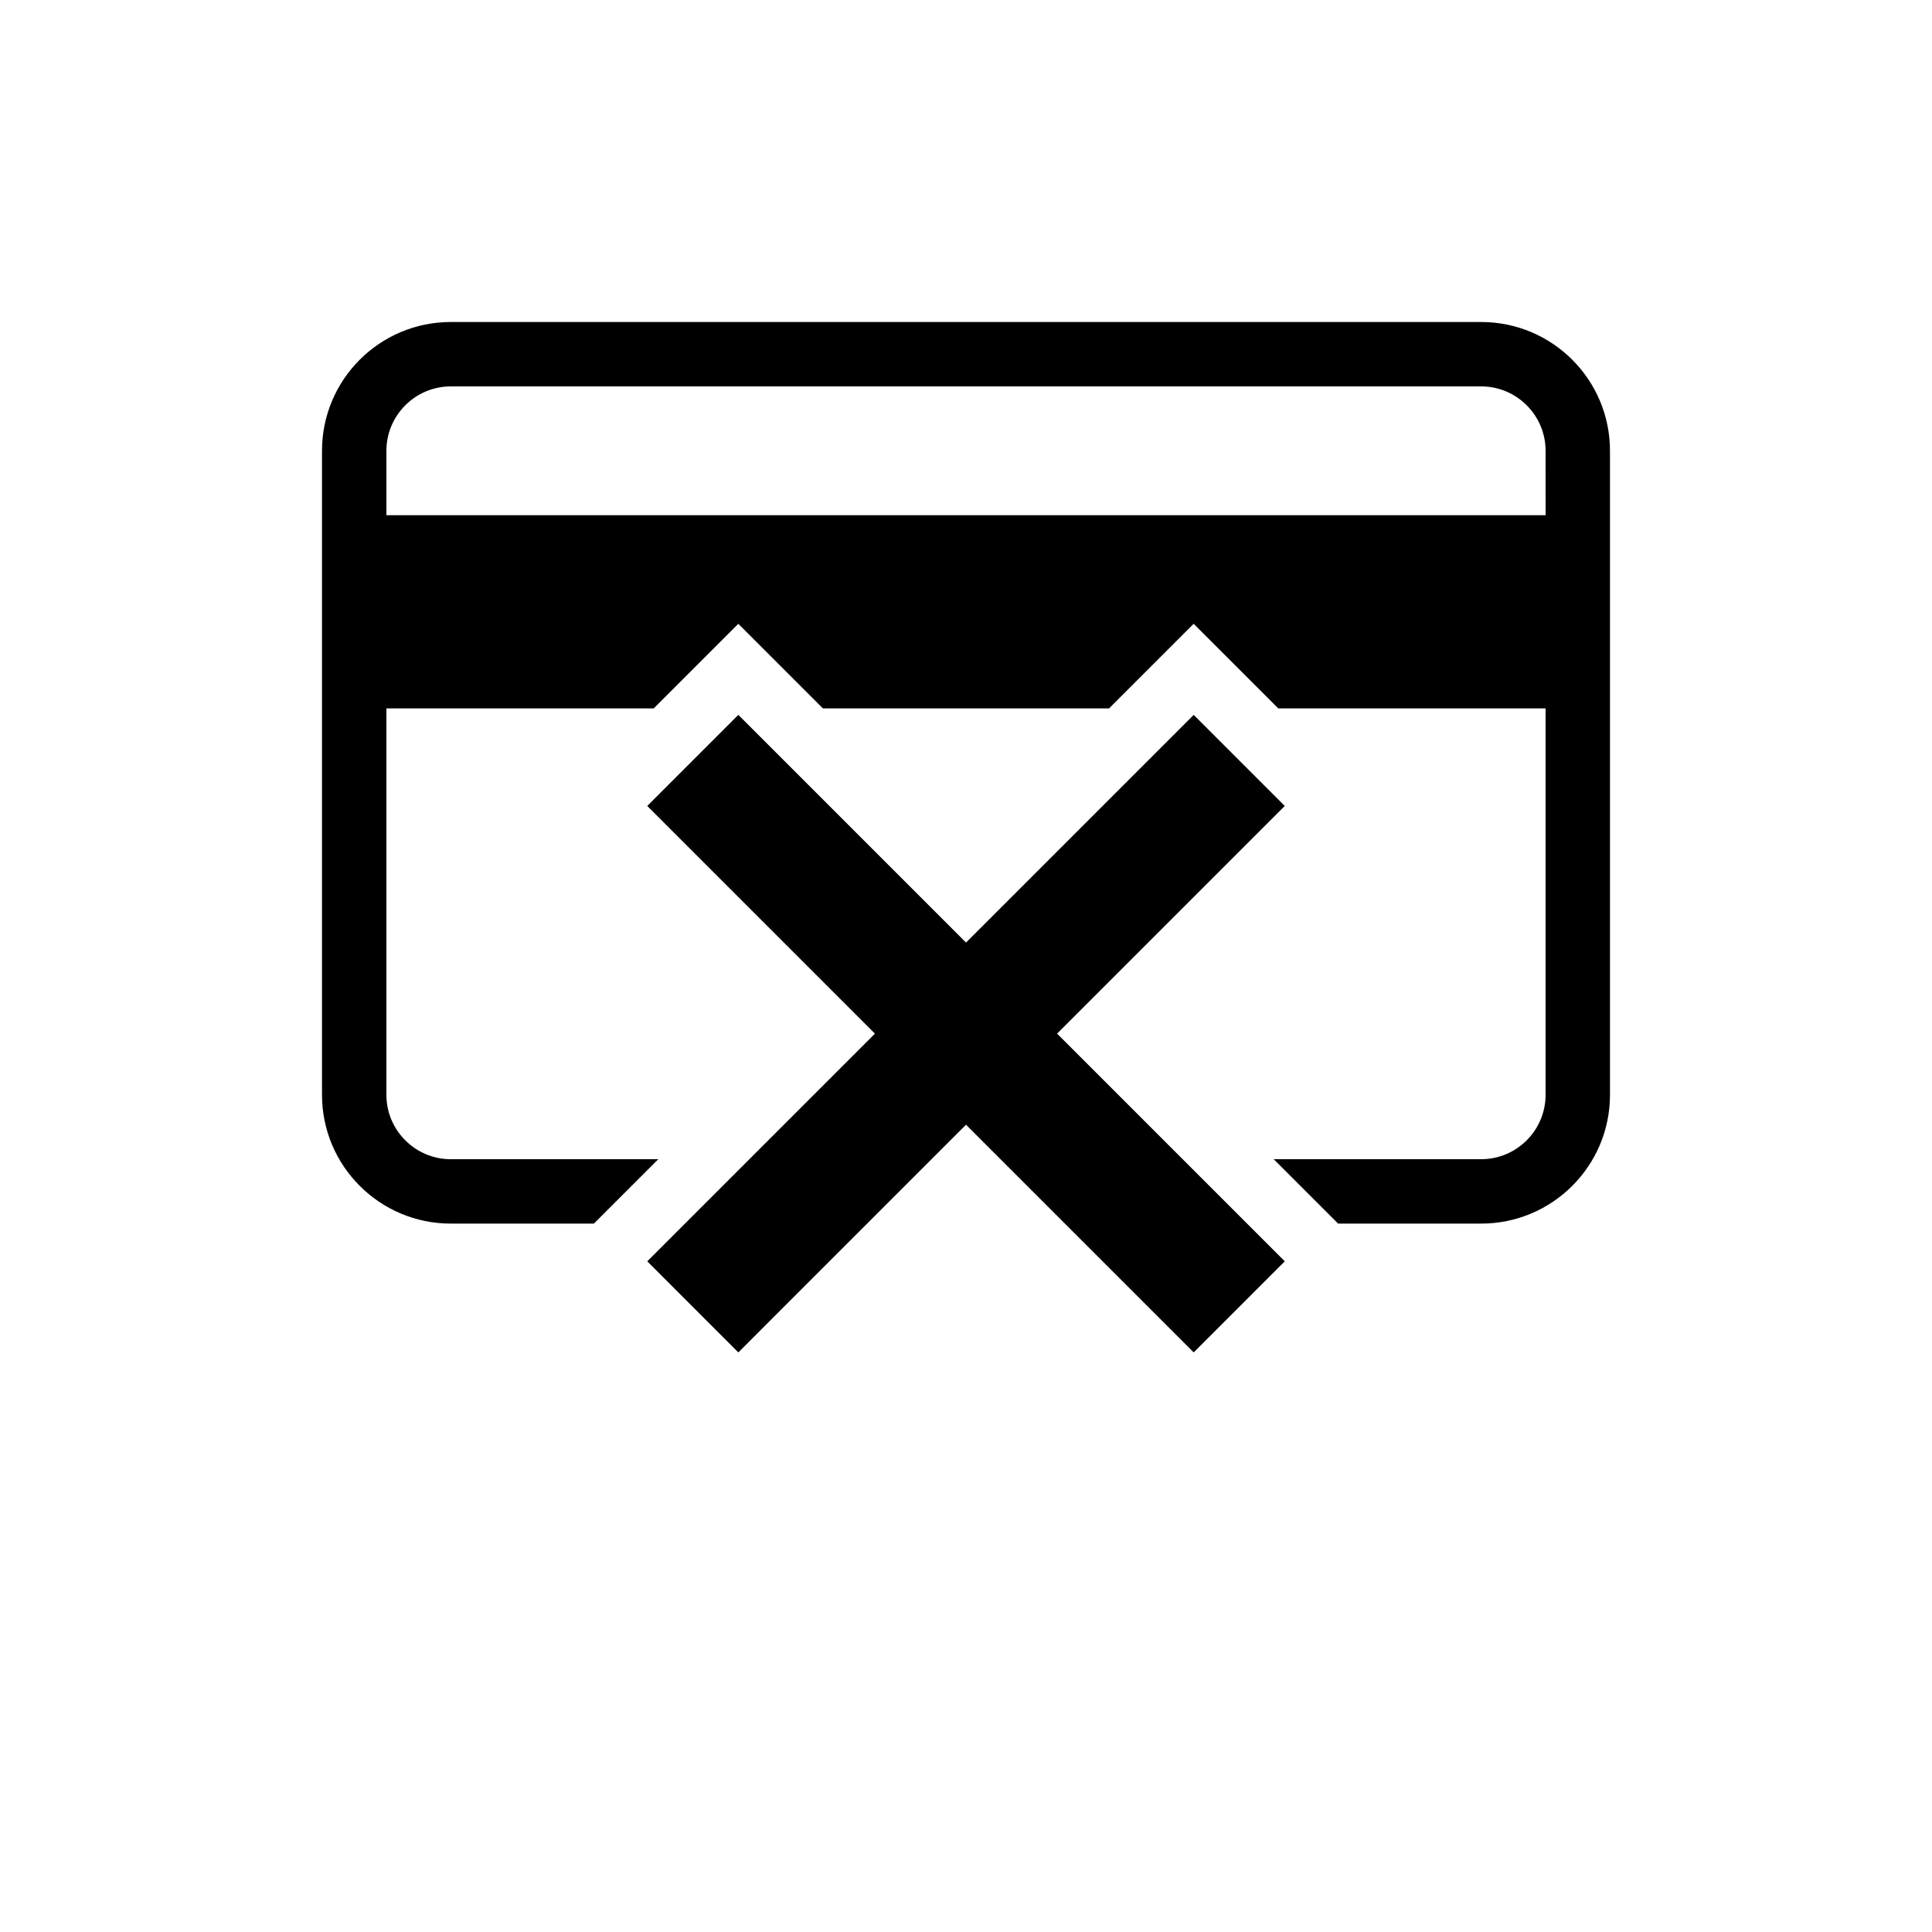
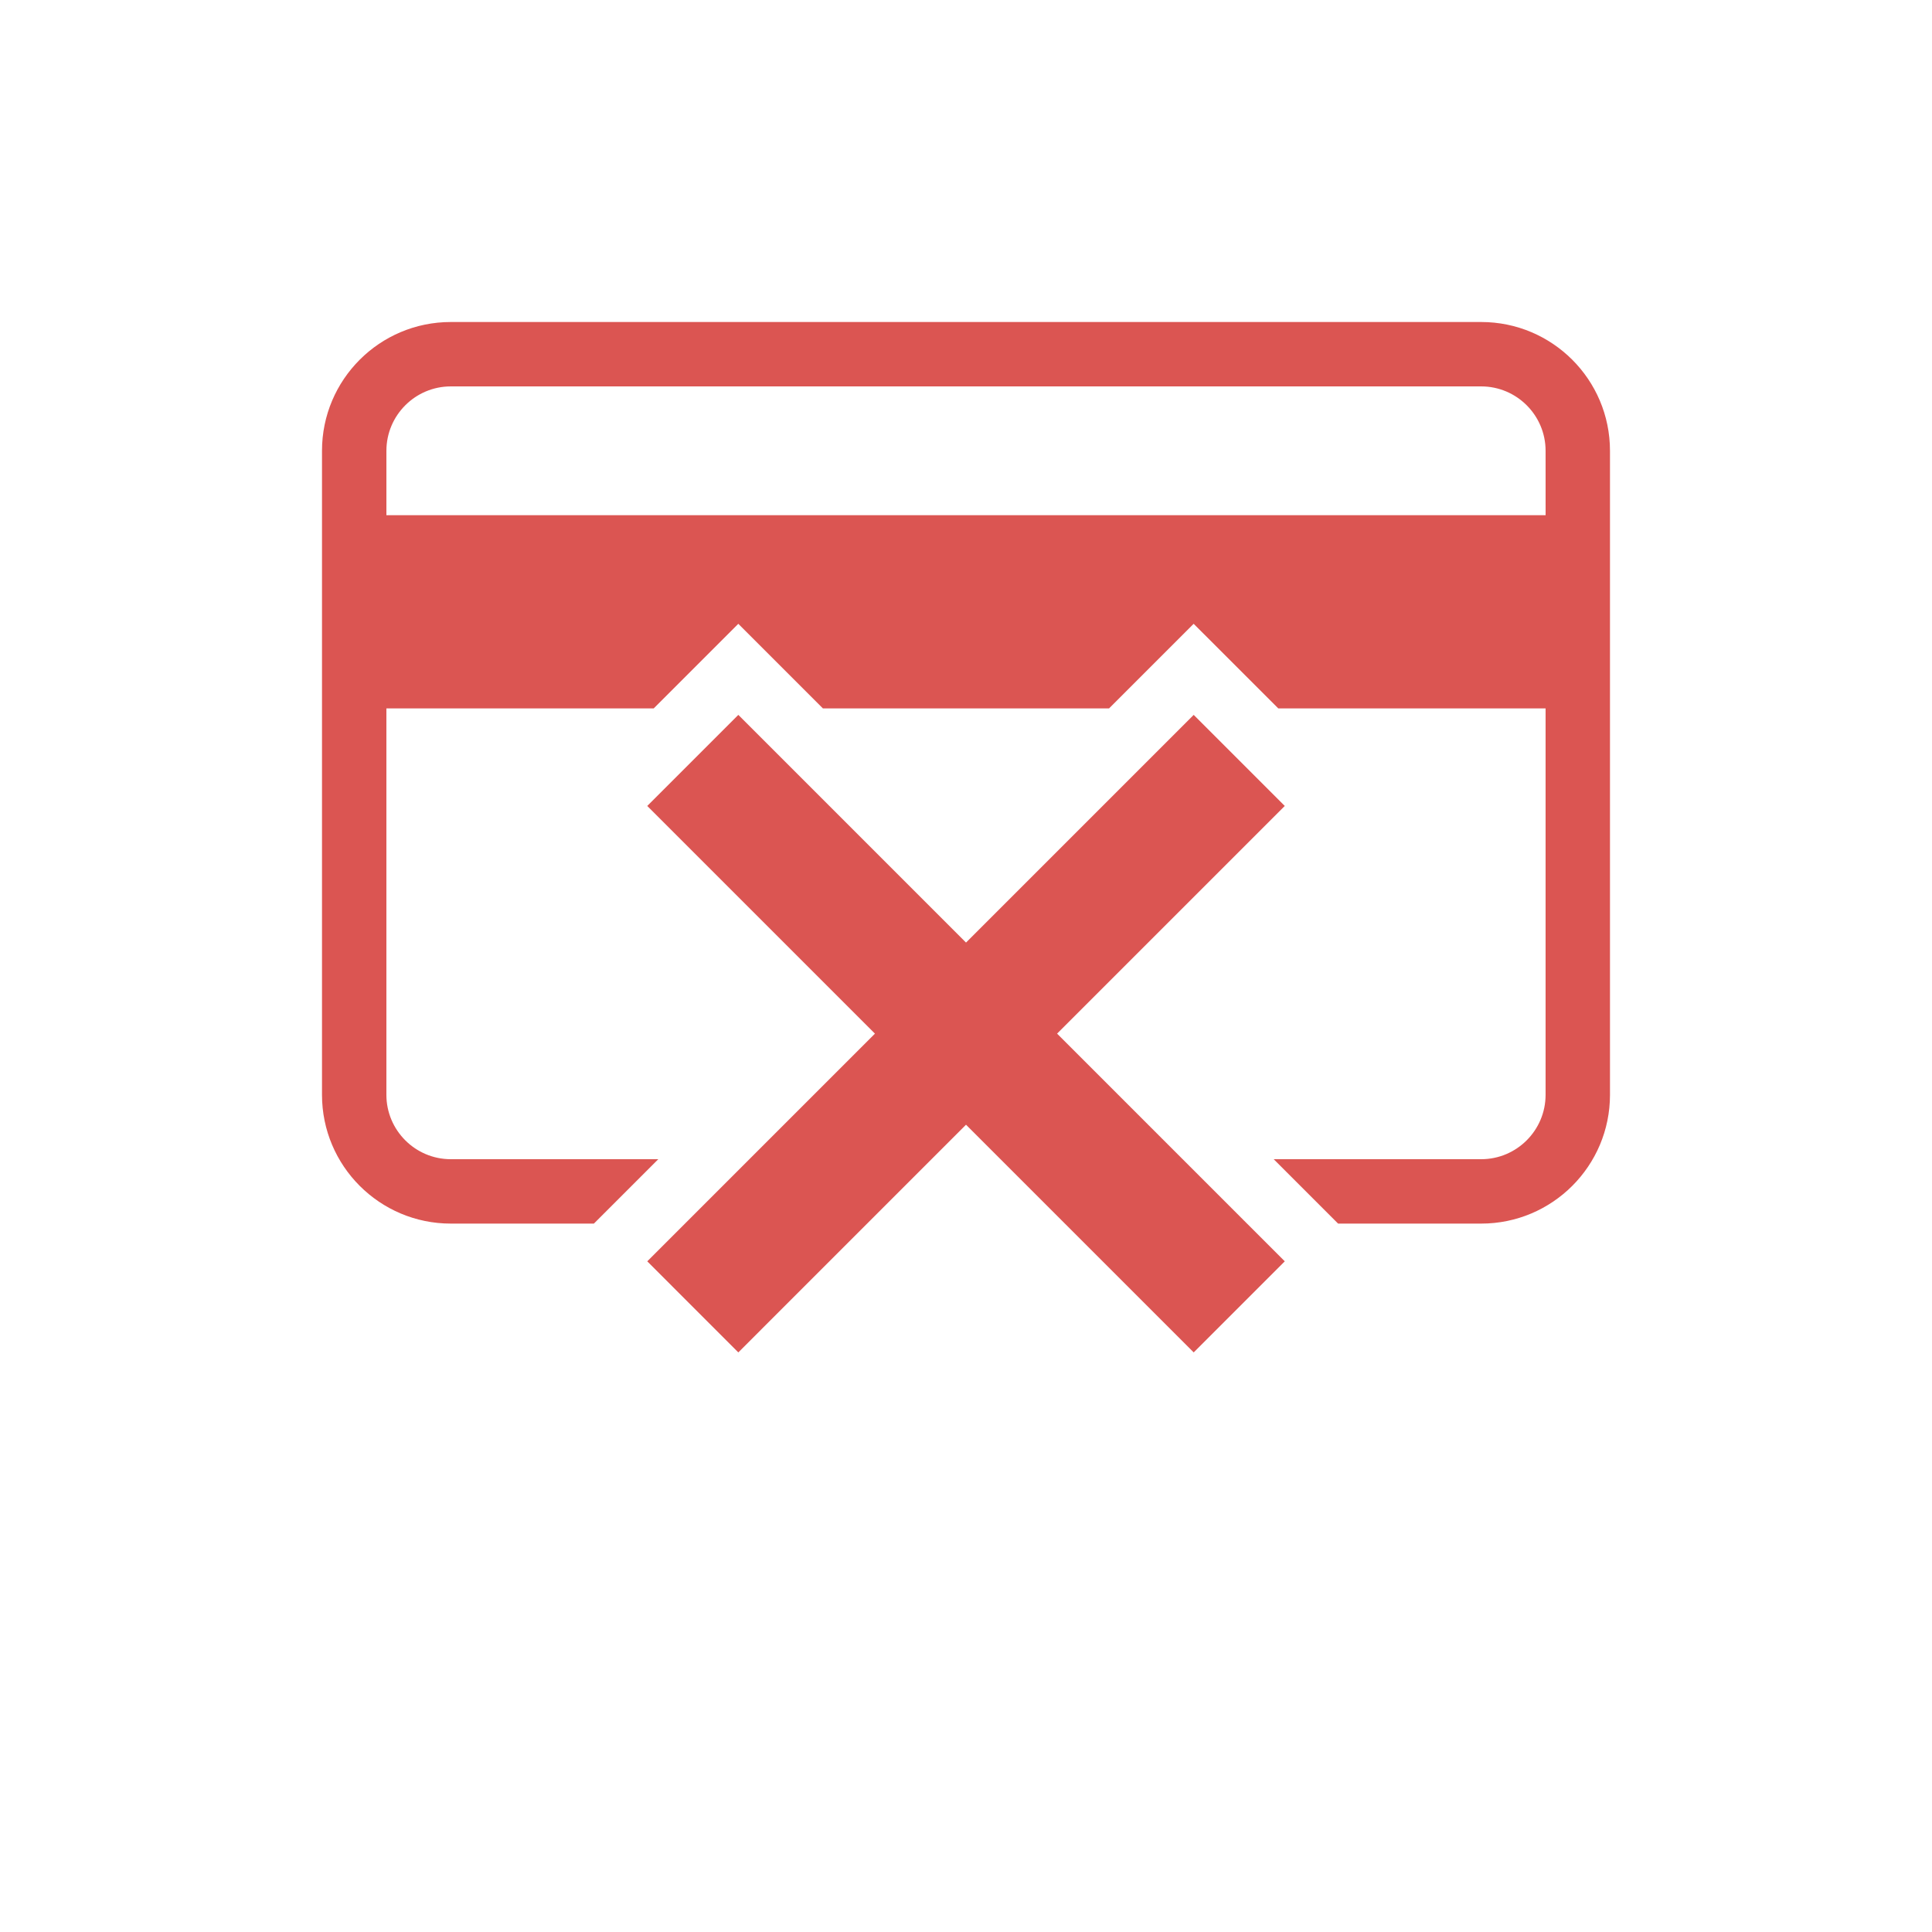
- <svg xmlns="http://www.w3.org/2000/svg" width="700pt" height="700pt" version="1.1" viewBox="0 0 700 700">
+ <svg xmlns="http://www.w3.org/2000/svg" width="700pt" height="700pt" version="1.1" viewBox="0 0 700 700" fill="#DB5552" stroke="none" stroke-linecap="square" stroke-miterlimit="10" stroke-dasharray="" stroke-dashoffset="0">
  <path d="m536.67 116.67h-373.34c-25.773 0-46.664 20.891-46.664 46.664v233.33c0 25.773 20.895 46.668 46.668 46.668h51.844l23.332-23.332h-75.18c-12.867 0-23.332-10.469-23.332-23.332v-140h96.852l30.652-30.652 30.652 30.652h103.68l30.652-30.652 30.66 30.652h96.848v140c0 12.867-10.469 23.332-23.332 23.332h-75.176l23.332 23.332h51.844c25.773 0 46.668-20.895 46.668-46.668l-0.004-233.33c0-25.773-20.891-46.664-46.664-46.664zm23.332 70h-420v-23.336c0-12.867 10.469-23.332 23.332-23.332h373.33c12.867 0 23.332 10.469 23.332 23.332zm-127.5 72.344 32.996 32.996-82.496 82.496 82.496 82.496-32.996 33-82.496-82.496-82.496 82.496-32.996-33 82.496-82.496-82.496-82.496 32.996-32.996 82.496 82.496 82.496-82.496" />
</svg>
